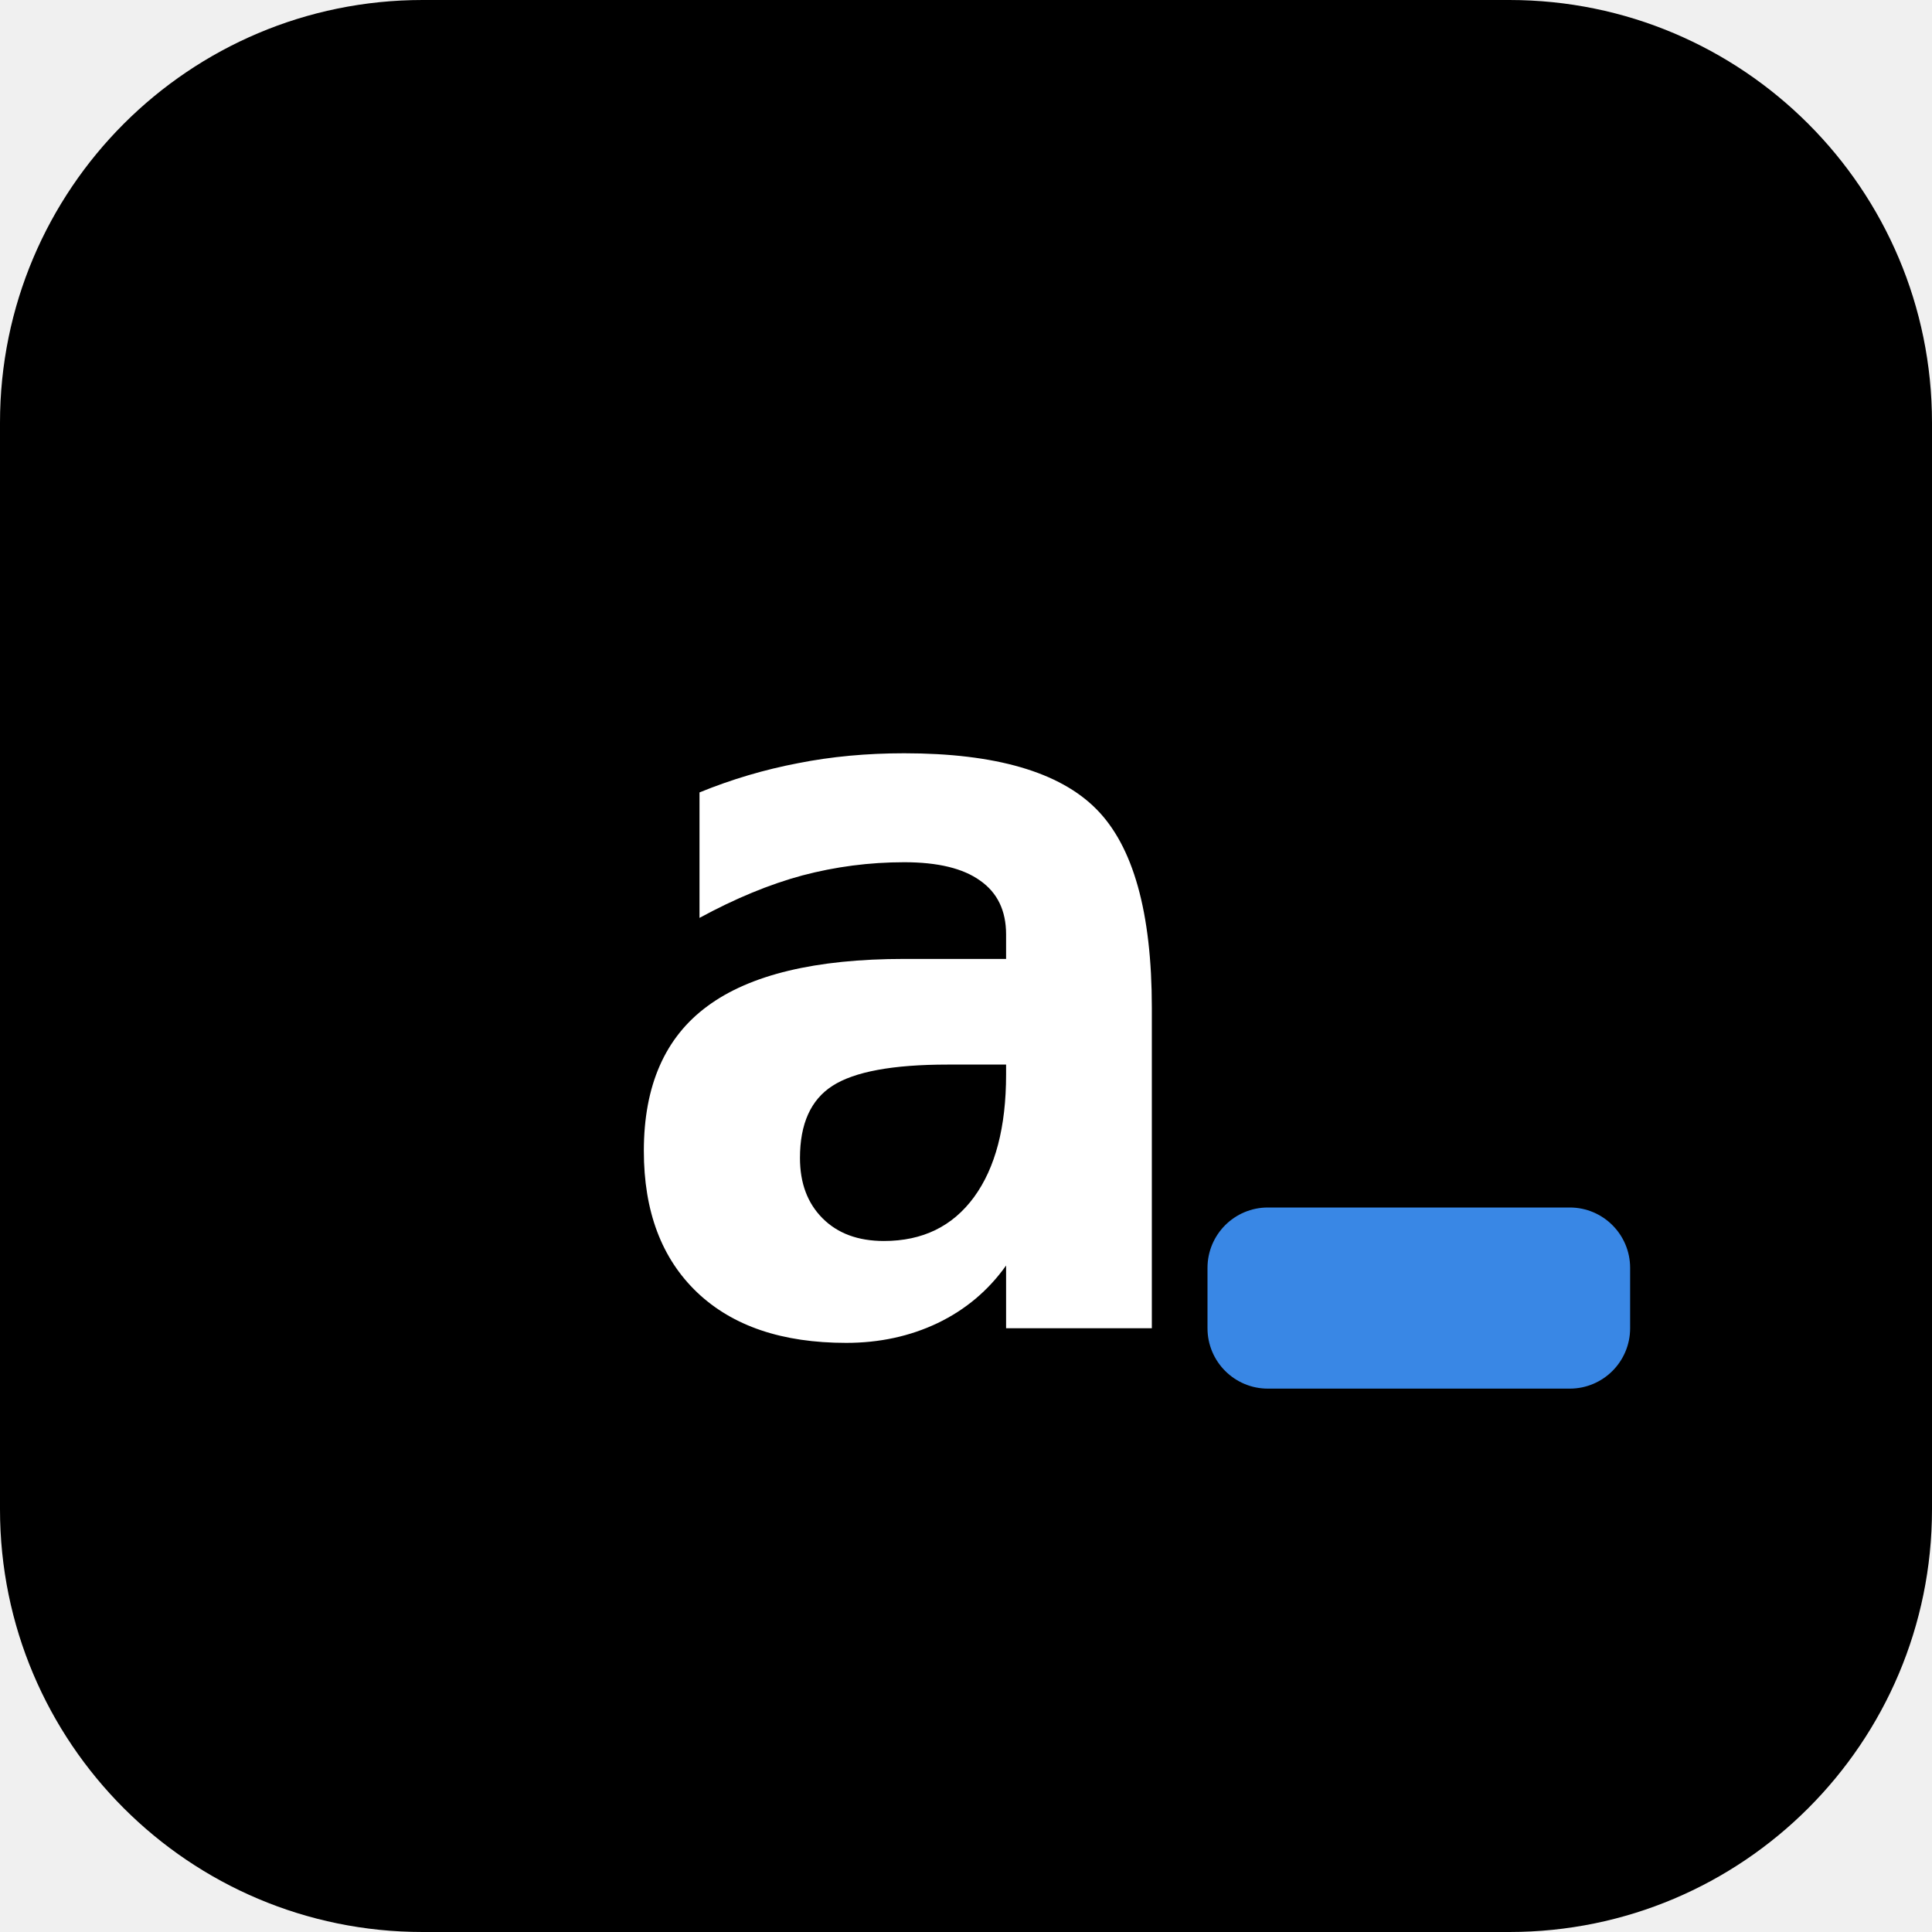
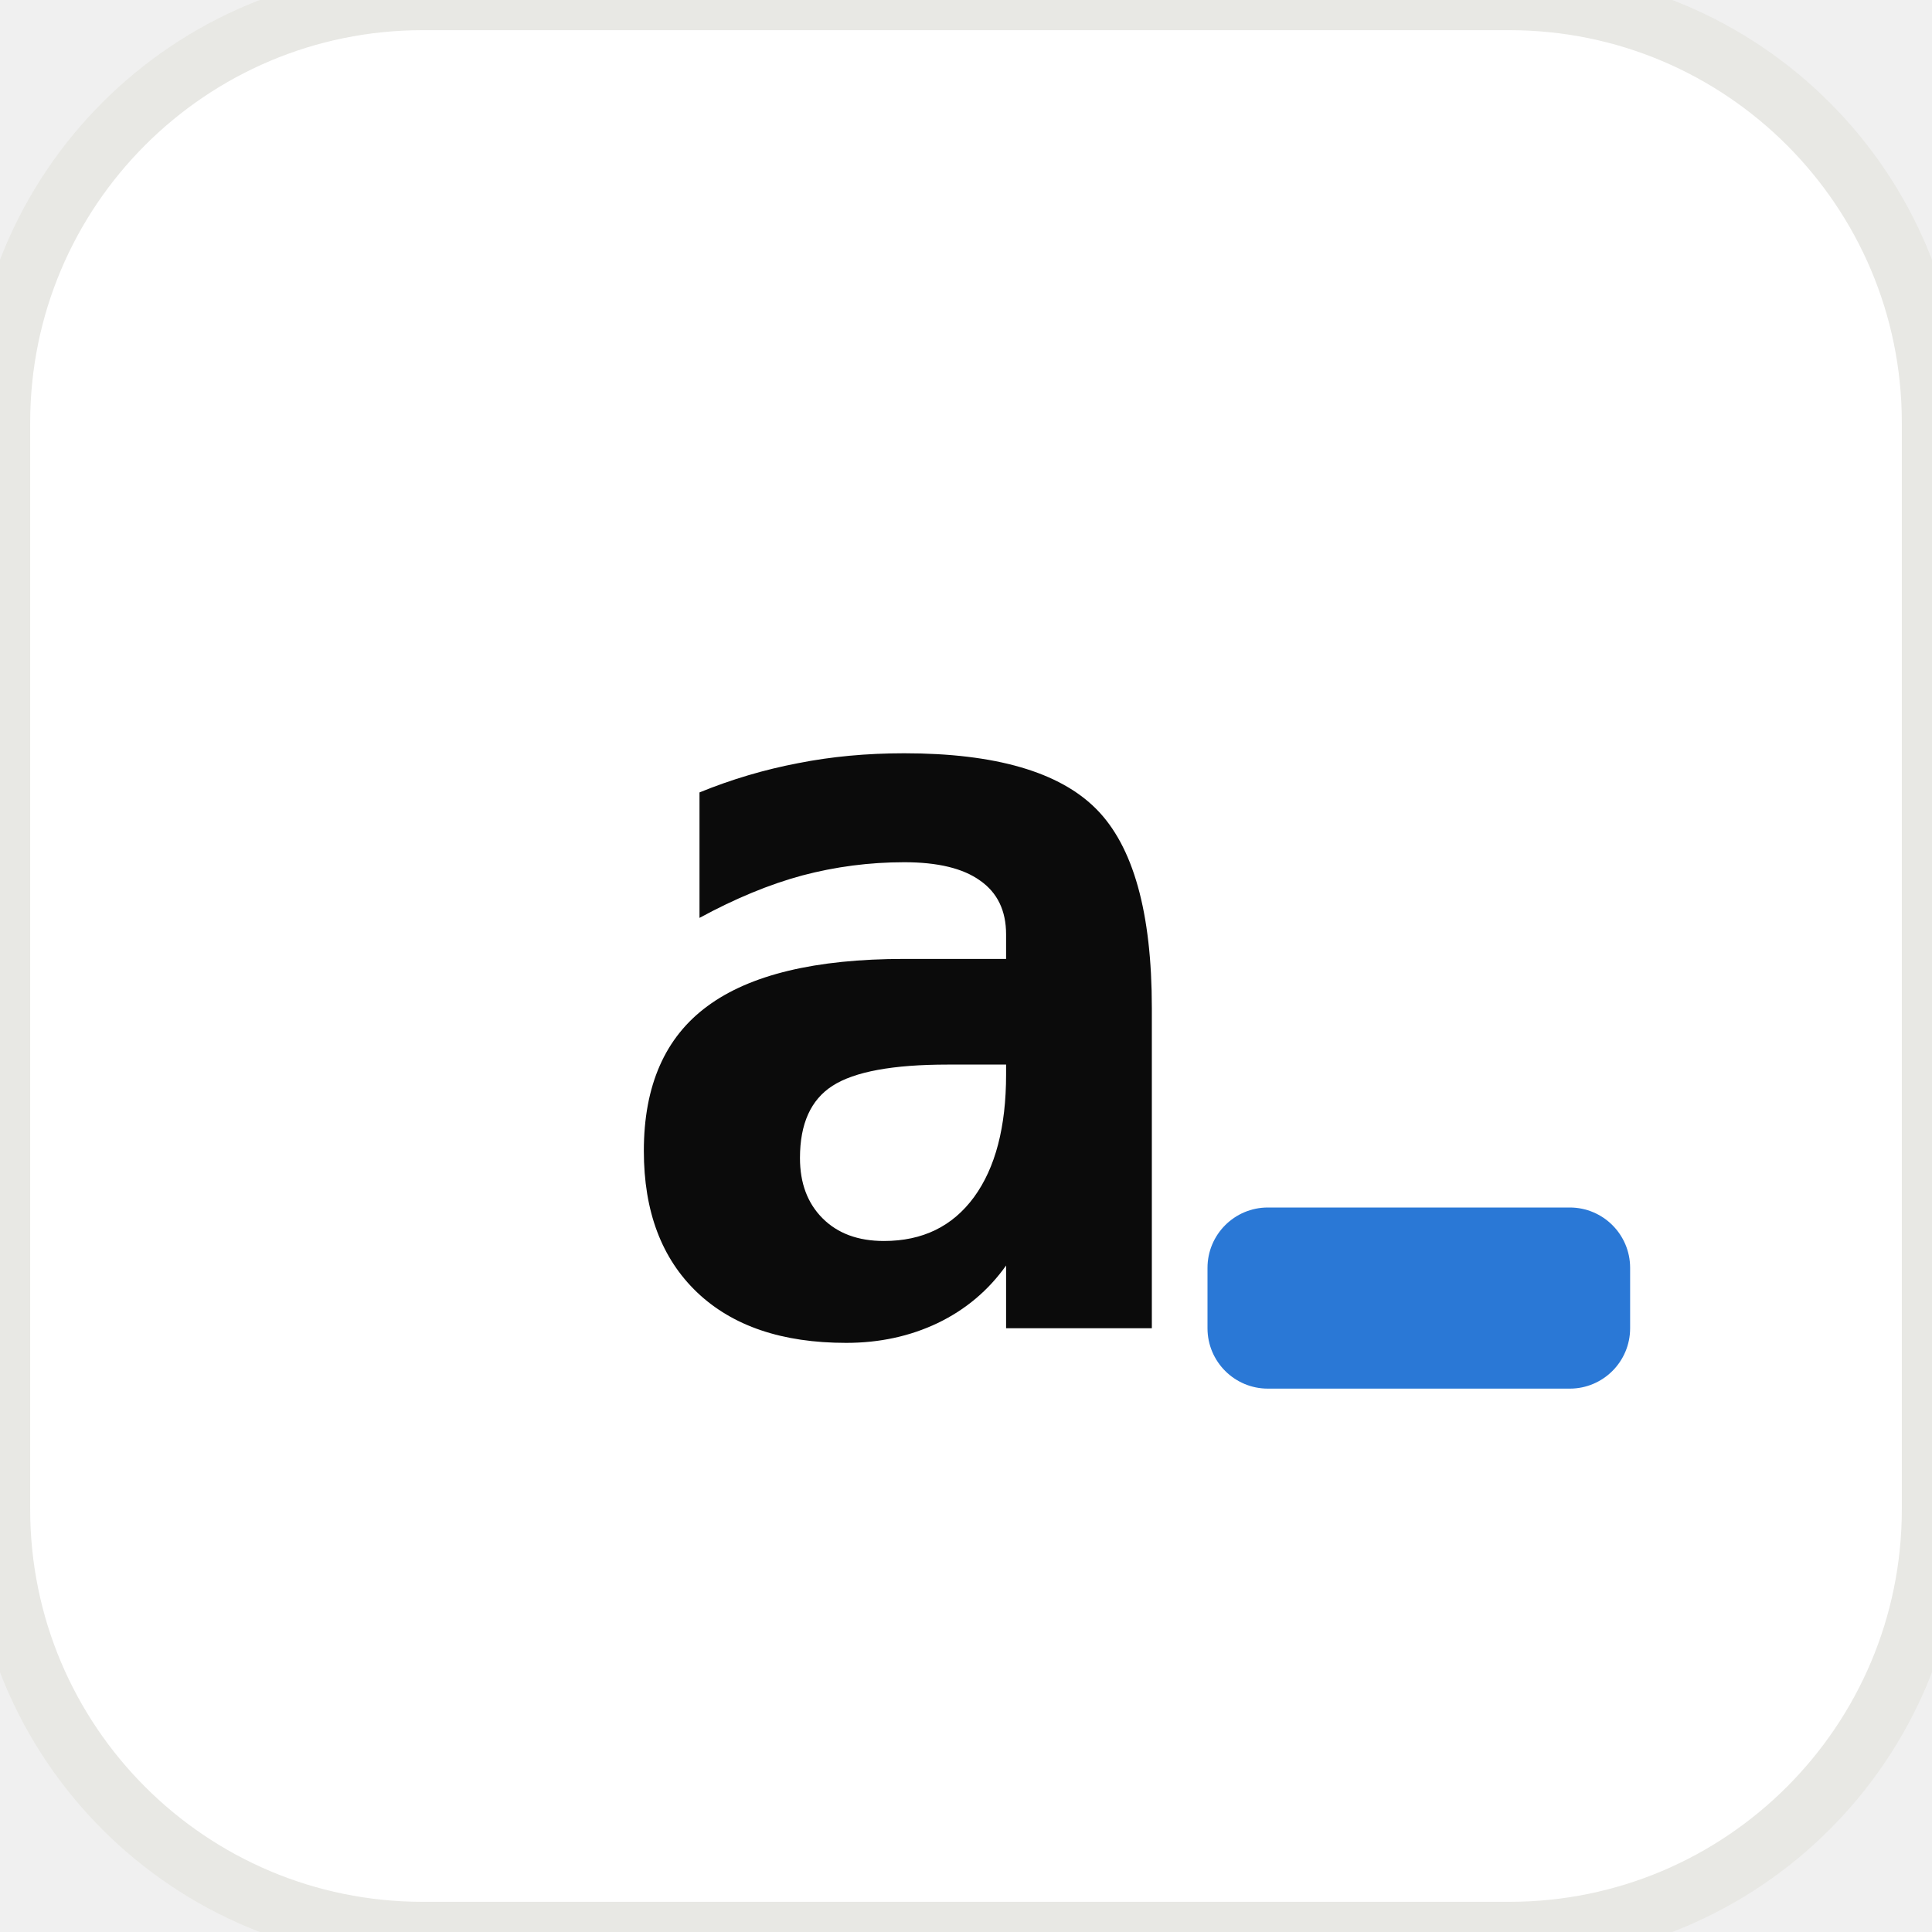
<svg xmlns="http://www.w3.org/2000/svg" viewBox="0 0 64 64">
-   <rect width="64" height="64" rx="14" fill="#000" />
-   <text x="30" y="44" font-family="Menlo,monospace" font-size="34" font-weight="700" fill="#fff" text-anchor="middle">a</text>
-   <rect x="40" y="40" width="14" height="6" rx="2" fill="#3987e5" />
+   <rect width="64" height="64" rx="14" fill="#fff" stroke="#e8e8e4" stroke-width="2" />
+   <text x="30" y="44" font-family="Menlo,monospace" font-size="34" font-weight="700" fill="#0b0b0b" text-anchor="middle">a</text>
+   <rect x="40" y="40" width="14" height="6" rx="2" fill="#2a78d6" />
</svg>
